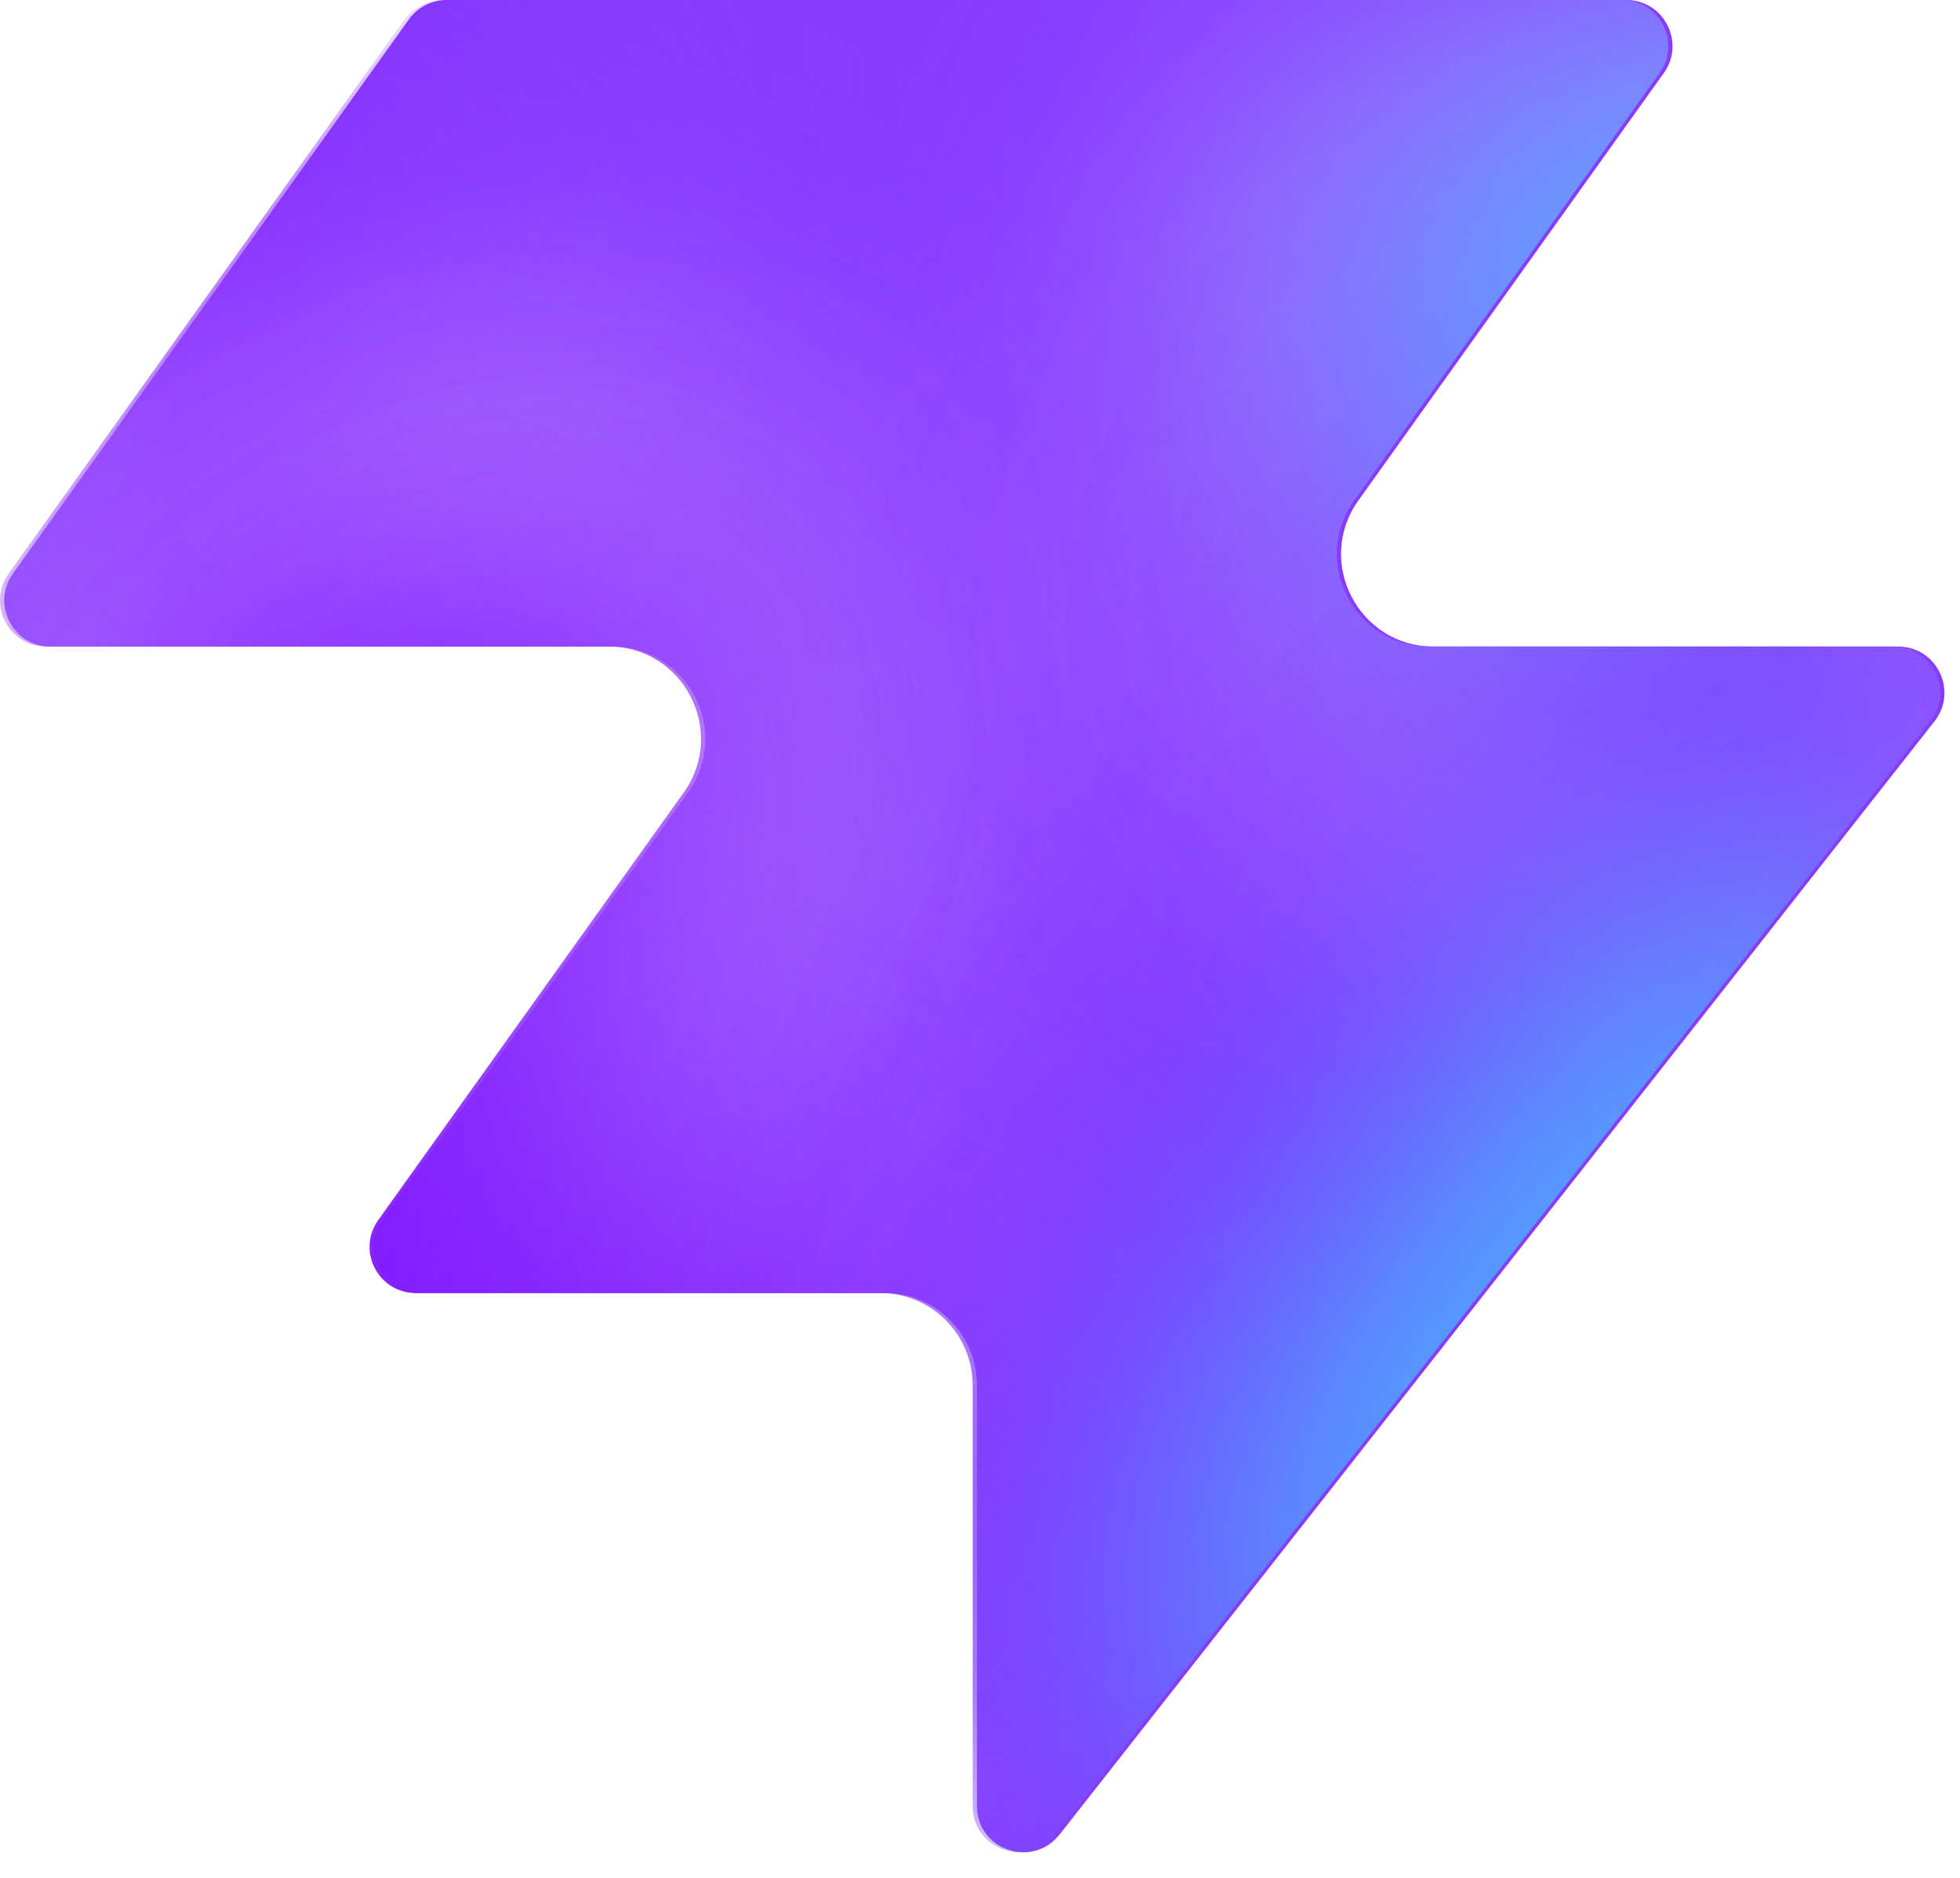
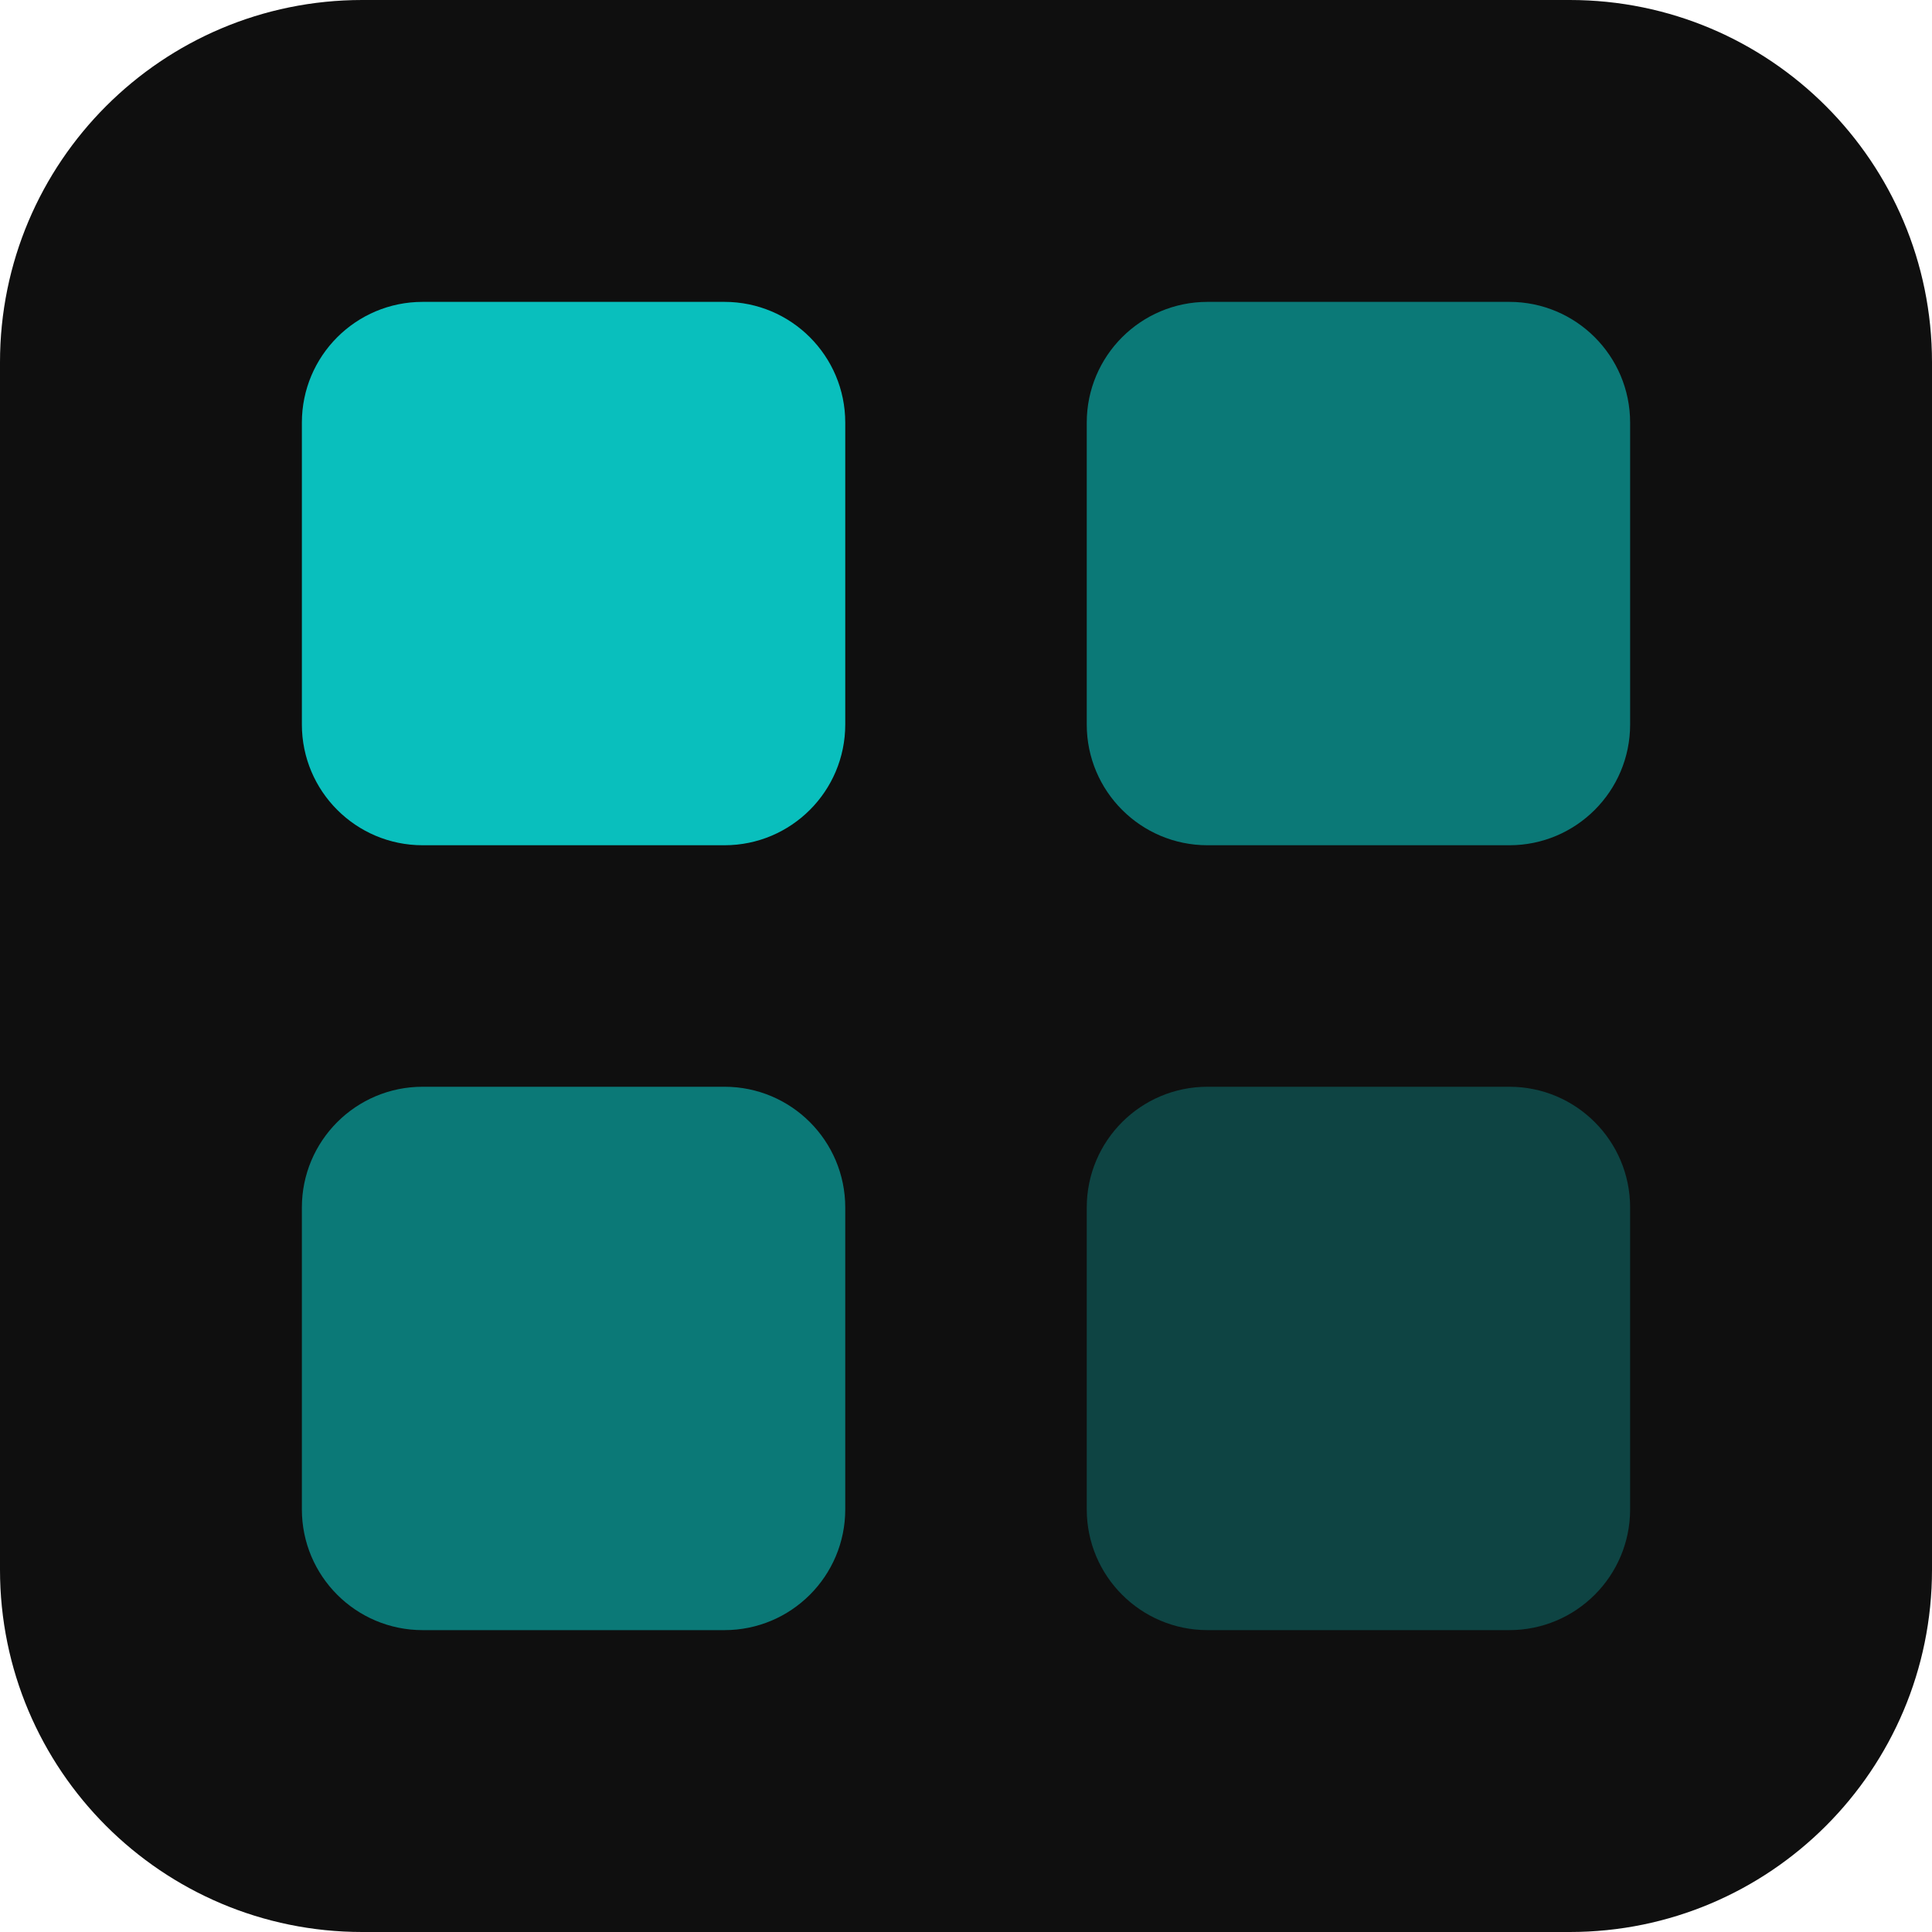
- <svg xmlns="http://www.w3.org/2000/svg" width="48" height="46" fill="none" viewBox="0 0 48 46">
-   <path fill="#863bff" d="M25.946 44.938c-.664.845-2.021.375-2.021-.698V33.937a2.26 2.26 0 0 0-2.262-2.262H10.287c-.92 0-1.456-1.04-.92-1.788l7.48-10.471c1.07-1.497 0-3.578-1.842-3.578H1.237c-.92 0-1.456-1.04-.92-1.788L10.013.474c.214-.297.556-.474.92-.474h28.894c.92 0 1.456 1.04.92 1.788l-7.48 10.471c-1.07 1.498 0 3.579 1.842 3.579h11.377c.943 0 1.473 1.088.89 1.83L25.947 44.94z" style="fill:#863bff;fill:color(display-p3 .525 .23 1);fill-opacity:1" />
-   <mask id="a" width="48" height="46" x="0" y="0" maskUnits="userSpaceOnUse" style="mask-type:alpha">
-     <path fill="#000" d="M25.842 44.938c-.664.844-2.021.375-2.021-.698V33.937a2.26 2.26 0 0 0-2.262-2.262H10.183c-.92 0-1.456-1.04-.92-1.788l7.48-10.471c1.07-1.498 0-3.579-1.842-3.579H1.133c-.92 0-1.456-1.04-.92-1.787L9.91.473c.214-.297.556-.474.92-.474h28.894c.92 0 1.456 1.04.92 1.788l-7.48 10.471c-1.07 1.498 0 3.578 1.842 3.578h11.377c.943 0 1.473 1.088.89 1.832L25.843 44.94z" style="fill:#000;fill-opacity:1" />
-   </mask>
-   <g mask="url(#a)">
-     <g filter="url(#b)">
-       <ellipse cx="5.508" cy="14.704" fill="#ede6ff" rx="5.508" ry="14.704" style="fill:#ede6ff;fill:color(display-p3 .927 .903 1);fill-opacity:1" transform="matrix(.00324 1 1 -.00324 -4.47 31.516)" />
-     </g>
-     <g filter="url(#c)">
-       <ellipse cx="10.399" cy="29.851" fill="#ede6ff" rx="10.399" ry="29.851" style="fill:#ede6ff;fill:color(display-p3 .927 .903 1);fill-opacity:1" transform="matrix(.00324 1 1 -.00324 -39.328 7.883)" />
-     </g>
-     <g filter="url(#d)">
-       <ellipse cx="5.508" cy="30.487" fill="#7e14ff" rx="5.508" ry="30.487" style="fill:#7e14ff;fill:color(display-p3 .492 .077 1);fill-opacity:1" transform="rotate(89.814 -25.913 -14.639)scale(1 -1)" />
-     </g>
-     <g filter="url(#e)">
-       <ellipse cx="5.508" cy="30.599" fill="#7e14ff" rx="5.508" ry="30.599" style="fill:#7e14ff;fill:color(display-p3 .492 .077 1);fill-opacity:1" transform="rotate(89.814 -32.644 -3.334)scale(1 -1)" />
-     </g>
-     <g filter="url(#f)">
-       <ellipse cx="5.508" cy="30.599" fill="#7e14ff" rx="5.508" ry="30.599" style="fill:#7e14ff;fill:color(display-p3 .492 .077 1);fill-opacity:1" transform="matrix(.00324 1 1 -.00324 -34.34 30.47)" />
-     </g>
-     <g filter="url(#g)">
-       <ellipse cx="14.072" cy="22.078" fill="#ede6ff" rx="14.072" ry="22.078" style="fill:#ede6ff;fill:color(display-p3 .927 .903 1);fill-opacity:1" transform="rotate(93.35 24.506 48.493)scale(-1 1)" />
-     </g>
-     <g filter="url(#h)">
-       <ellipse cx="3.47" cy="21.501" fill="#7e14ff" rx="3.47" ry="21.501" style="fill:#7e14ff;fill:color(display-p3 .492 .077 1);fill-opacity:1" transform="rotate(89.009 28.708 47.59)scale(-1 1)" />
-     </g>
-     <g filter="url(#i)">
-       <ellipse cx="3.47" cy="21.501" fill="#7e14ff" rx="3.47" ry="21.501" style="fill:#7e14ff;fill:color(display-p3 .492 .077 1);fill-opacity:1" transform="rotate(89.009 28.708 47.59)scale(-1 1)" />
-     </g>
-     <g filter="url(#j)">
-       <ellipse cx=".387" cy="8.972" fill="#7e14ff" rx="4.407" ry="29.108" style="fill:#7e14ff;fill:color(display-p3 .492 .077 1);fill-opacity:1" transform="rotate(39.51 .387 8.972)" />
-     </g>
-     <g filter="url(#k)">
-       <ellipse cx="47.523" cy="-6.092" fill="#7e14ff" rx="4.407" ry="29.108" style="fill:#7e14ff;fill:color(display-p3 .492 .077 1);fill-opacity:1" transform="rotate(37.892 47.523 -6.092)" />
-     </g>
-     <g filter="url(#l)">
-       <ellipse cx="41.412" cy="6.333" fill="#47bfff" rx="5.971" ry="9.665" style="fill:#47bfff;fill:color(display-p3 .28 .748 1);fill-opacity:1" transform="rotate(37.892 41.412 6.333)" />
-     </g>
-     <g filter="url(#m)">
-       <ellipse cx="-1.879" cy="38.332" fill="#7e14ff" rx="4.407" ry="29.108" style="fill:#7e14ff;fill:color(display-p3 .492 .077 1);fill-opacity:1" transform="rotate(37.892 -1.88 38.332)" />
-     </g>
-     <g filter="url(#n)">
-       <ellipse cx="-1.879" cy="38.332" fill="#7e14ff" rx="4.407" ry="29.108" style="fill:#7e14ff;fill:color(display-p3 .492 .077 1);fill-opacity:1" transform="rotate(37.892 -1.88 38.332)" />
-     </g>
-     <g filter="url(#o)">
-       <ellipse cx="35.651" cy="29.907" fill="#7e14ff" rx="4.407" ry="29.108" style="fill:#7e14ff;fill:color(display-p3 .492 .077 1);fill-opacity:1" transform="rotate(37.892 35.651 29.907)" />
-     </g>
-     <g filter="url(#p)">
-       <ellipse cx="38.418" cy="32.4" fill="#47bfff" rx="5.971" ry="15.297" style="fill:#47bfff;fill:color(display-p3 .28 .748 1);fill-opacity:1" transform="rotate(37.892 38.418 32.4)" />
-     </g>
-   </g>
-   <defs>
-     <filter id="b" width="60.045" height="41.654" x="-19.77" y="16.149" color-interpolation-filters="sRGB" filterUnits="userSpaceOnUse">
-       <feFlood flood-opacity="0" result="BackgroundImageFix" />
-       <feBlend in="SourceGraphic" in2="BackgroundImageFix" result="shape" />
-       <feGaussianBlur result="effect1_foregroundBlur_2002_17158" stdDeviation="7.659" />
-     </filter>
-     <filter id="c" width="90.34" height="51.437" x="-54.613" y="-7.533" color-interpolation-filters="sRGB" filterUnits="userSpaceOnUse">
-       <feFlood flood-opacity="0" result="BackgroundImageFix" />
-       <feBlend in="SourceGraphic" in2="BackgroundImageFix" result="shape" />
-       <feGaussianBlur result="effect1_foregroundBlur_2002_17158" stdDeviation="7.659" />
-     </filter>
-     <filter id="d" width="79.355" height="29.4" x="-49.64" y="2.03" color-interpolation-filters="sRGB" filterUnits="userSpaceOnUse">
-       <feFlood flood-opacity="0" result="BackgroundImageFix" />
-       <feBlend in="SourceGraphic" in2="BackgroundImageFix" result="shape" />
-       <feGaussianBlur result="effect1_foregroundBlur_2002_17158" stdDeviation="4.596" />
-     </filter>
-     <filter id="e" width="79.579" height="29.4" x="-45.045" y="20.029" color-interpolation-filters="sRGB" filterUnits="userSpaceOnUse">
-       <feFlood flood-opacity="0" result="BackgroundImageFix" />
-       <feBlend in="SourceGraphic" in2="BackgroundImageFix" result="shape" />
-       <feGaussianBlur result="effect1_foregroundBlur_2002_17158" stdDeviation="4.596" />
-     </filter>
-     <filter id="f" width="79.579" height="29.4" x="-43.513" y="21.178" color-interpolation-filters="sRGB" filterUnits="userSpaceOnUse">
-       <feFlood flood-opacity="0" result="BackgroundImageFix" />
-       <feBlend in="SourceGraphic" in2="BackgroundImageFix" result="shape" />
-       <feGaussianBlur result="effect1_foregroundBlur_2002_17158" stdDeviation="4.596" />
-     </filter>
-     <filter id="g" width="74.749" height="58.852" x="15.756" y="-17.901" color-interpolation-filters="sRGB" filterUnits="userSpaceOnUse">
-       <feFlood flood-opacity="0" result="BackgroundImageFix" />
-       <feBlend in="SourceGraphic" in2="BackgroundImageFix" result="shape" />
-       <feGaussianBlur result="effect1_foregroundBlur_2002_17158" stdDeviation="7.659" />
-     </filter>
-     <filter id="h" width="61.377" height="25.362" x="23.548" y="2.284" color-interpolation-filters="sRGB" filterUnits="userSpaceOnUse">
-       <feFlood flood-opacity="0" result="BackgroundImageFix" />
-       <feBlend in="SourceGraphic" in2="BackgroundImageFix" result="shape" />
-       <feGaussianBlur result="effect1_foregroundBlur_2002_17158" stdDeviation="4.596" />
-     </filter>
-     <filter id="i" width="61.377" height="25.362" x="23.548" y="2.284" color-interpolation-filters="sRGB" filterUnits="userSpaceOnUse">
-       <feFlood flood-opacity="0" result="BackgroundImageFix" />
-       <feBlend in="SourceGraphic" in2="BackgroundImageFix" result="shape" />
-       <feGaussianBlur result="effect1_foregroundBlur_2002_17158" stdDeviation="4.596" />
-     </filter>
-     <filter id="j" width="56.045" height="63.649" x="-27.636" y="-22.853" color-interpolation-filters="sRGB" filterUnits="userSpaceOnUse">
-       <feFlood flood-opacity="0" result="BackgroundImageFix" />
-       <feBlend in="SourceGraphic" in2="BackgroundImageFix" result="shape" />
-       <feGaussianBlur result="effect1_foregroundBlur_2002_17158" stdDeviation="4.596" />
-     </filter>
-     <filter id="k" width="54.814" height="64.646" x="20.116" y="-38.415" color-interpolation-filters="sRGB" filterUnits="userSpaceOnUse">
-       <feFlood flood-opacity="0" result="BackgroundImageFix" />
-       <feBlend in="SourceGraphic" in2="BackgroundImageFix" result="shape" />
-       <feGaussianBlur result="effect1_foregroundBlur_2002_17158" stdDeviation="4.596" />
-     </filter>
-     <filter id="l" width="33.541" height="35.313" x="24.641" y="-11.323" color-interpolation-filters="sRGB" filterUnits="userSpaceOnUse">
-       <feFlood flood-opacity="0" result="BackgroundImageFix" />
-       <feBlend in="SourceGraphic" in2="BackgroundImageFix" result="shape" />
-       <feGaussianBlur result="effect1_foregroundBlur_2002_17158" stdDeviation="4.596" />
-     </filter>
-     <filter id="m" width="54.814" height="64.646" x="-29.286" y="6.009" color-interpolation-filters="sRGB" filterUnits="userSpaceOnUse">
-       <feFlood flood-opacity="0" result="BackgroundImageFix" />
-       <feBlend in="SourceGraphic" in2="BackgroundImageFix" result="shape" />
-       <feGaussianBlur result="effect1_foregroundBlur_2002_17158" stdDeviation="4.596" />
-     </filter>
-     <filter id="n" width="54.814" height="64.646" x="-29.286" y="6.009" color-interpolation-filters="sRGB" filterUnits="userSpaceOnUse">
-       <feFlood flood-opacity="0" result="BackgroundImageFix" />
-       <feBlend in="SourceGraphic" in2="BackgroundImageFix" result="shape" />
-       <feGaussianBlur result="effect1_foregroundBlur_2002_17158" stdDeviation="4.596" />
-     </filter>
-     <filter id="o" width="54.814" height="64.646" x="8.244" y="-2.416" color-interpolation-filters="sRGB" filterUnits="userSpaceOnUse">
-       <feFlood flood-opacity="0" result="BackgroundImageFix" />
-       <feBlend in="SourceGraphic" in2="BackgroundImageFix" result="shape" />
-       <feGaussianBlur result="effect1_foregroundBlur_2002_17158" stdDeviation="4.596" />
-     </filter>
-     <filter id="p" width="39.409" height="43.623" x="18.713" y="10.588" color-interpolation-filters="sRGB" filterUnits="userSpaceOnUse">
-       <feFlood flood-opacity="0" result="BackgroundImageFix" />
-       <feBlend in="SourceGraphic" in2="BackgroundImageFix" result="shape" />
-       <feGaussianBlur result="effect1_foregroundBlur_2002_17158" stdDeviation="4.596" />
-     </filter>
-   </defs>
+ <svg xmlns="http://www.w3.org/2000/svg" viewBox="0 0 32 32">
+   <rect width="32" height="32" rx="6" fill="#0f0f0f" />
+   <rect x="5" y="5" width="9" height="9" rx="2" fill="#09bfbd" />
+   <rect x="18" y="5" width="9" height="9" rx="2" fill="#09bfbd" opacity="0.6" />
+   <rect x="5" y="18" width="9" height="9" rx="2" fill="#09bfbd" opacity="0.6" />
+   <rect x="18" y="18" width="9" height="9" rx="2" fill="#09bfbd" opacity="0.3" />
</svg>
